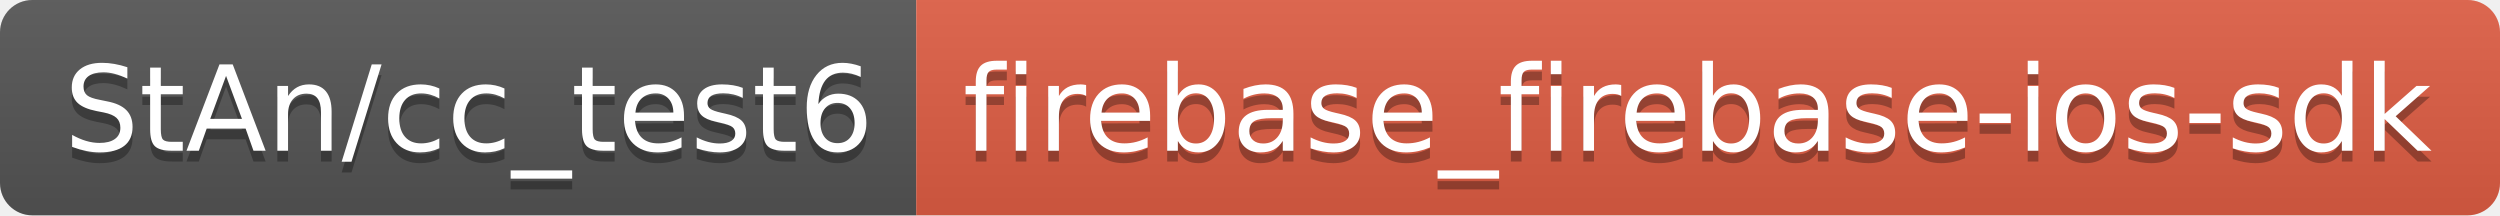
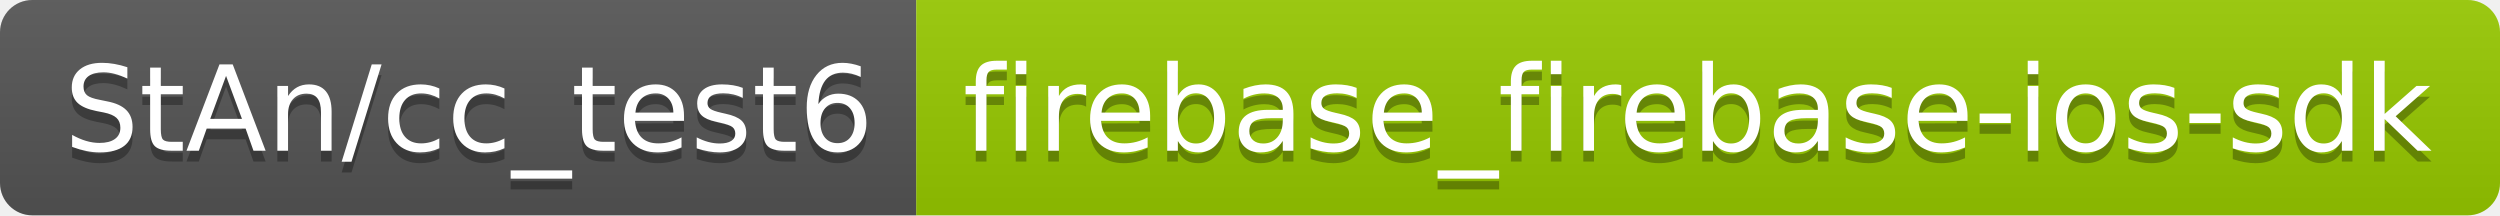
<svg xmlns="http://www.w3.org/2000/svg" height="20" width="232.2">
  <linearGradient id="smooth" x2="0" y2="100%">
    <stop offset="0" stop-color="#bbb" stop-opacity=".1" />
    <stop offset="1" stop-opacity=".1" />
  </linearGradient>
  <clipPath id="round">
    <rect fill="#fff" height="20" rx="3" width="232.2" />
  </clipPath>
  <g clip-path="url(#round)">
    <rect fill="#555" height="20" width="85.1" />
-     <rect fill="#e05d44" height="20" width="147.1" x="85.1" />
+     <rect fill="#97CA00" height="20" width="147.1" x="85.1" />
    <rect fill="url(#smooth)" height="20" width="232.2" />
  </g>
  <g fill="#fff" font-family="DejaVu Sans,Verdana,Geneva,sans-serif" font-size="110" text-anchor="middle">
    <text fill="#010101" fill-opacity=".3" lengthAdjust="spacing" textLength="751.0" transform="scale(0.1)" x="435.5" y="150">StAn/cc_test6</text>
    <text lengthAdjust="spacing" textLength="751.0" transform="scale(0.1)" x="435.5" y="140">StAn/cc_test6</text>
    <text fill="#010101" fill-opacity=".3" lengthAdjust="spacing" textLength="1371.0" transform="scale(0.1)" x="1576.5" y="150">firebase_firebase-ios-sdk</text>
    <text lengthAdjust="spacing" textLength="1371.0" transform="scale(0.1)" x="1576.5" y="140">firebase_firebase-ios-sdk</text>
  </g>
</svg>
